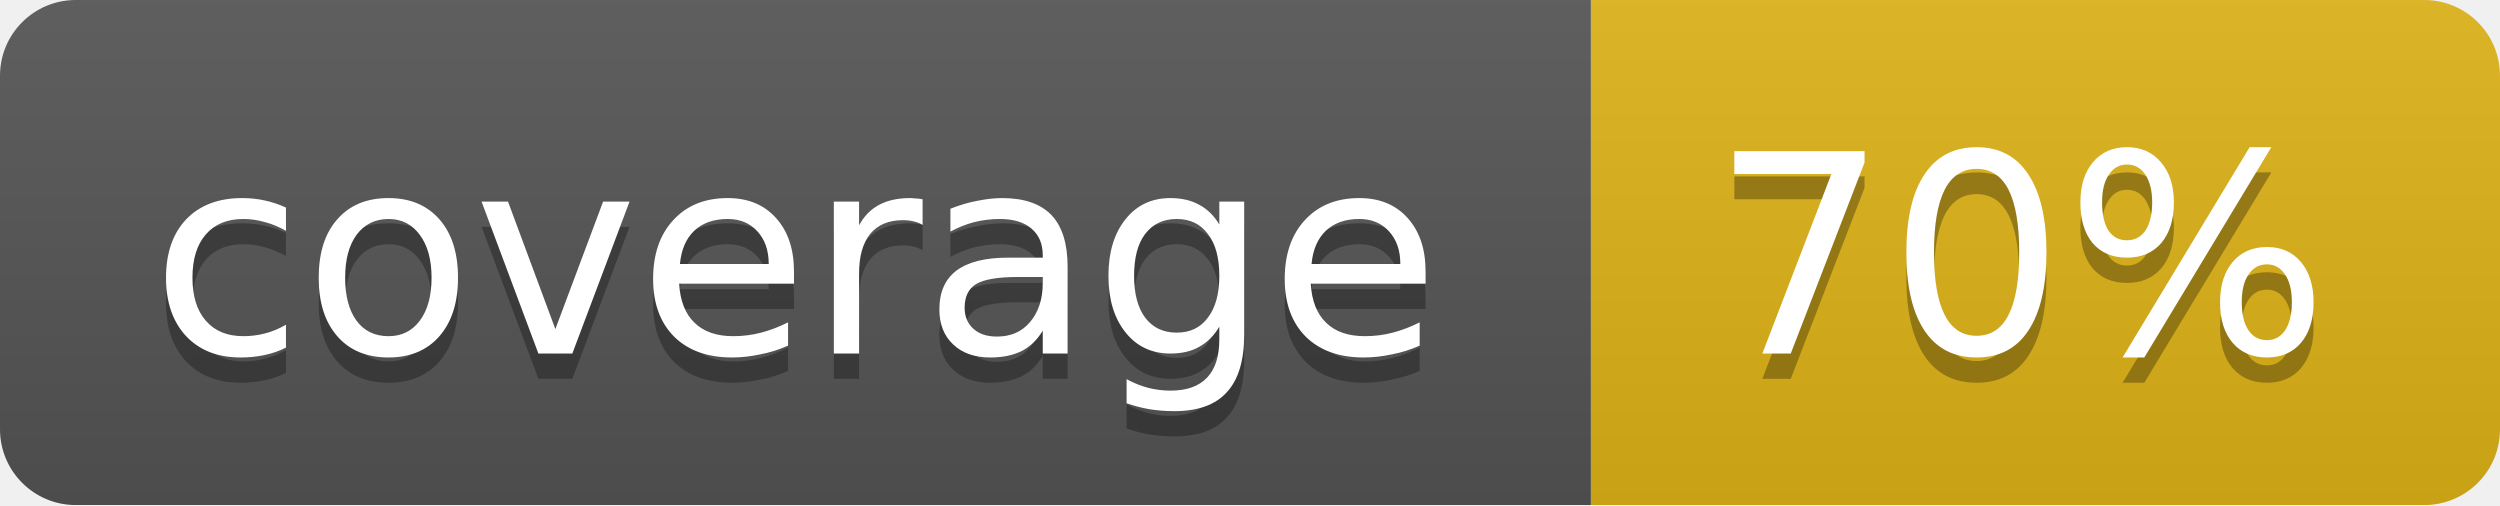
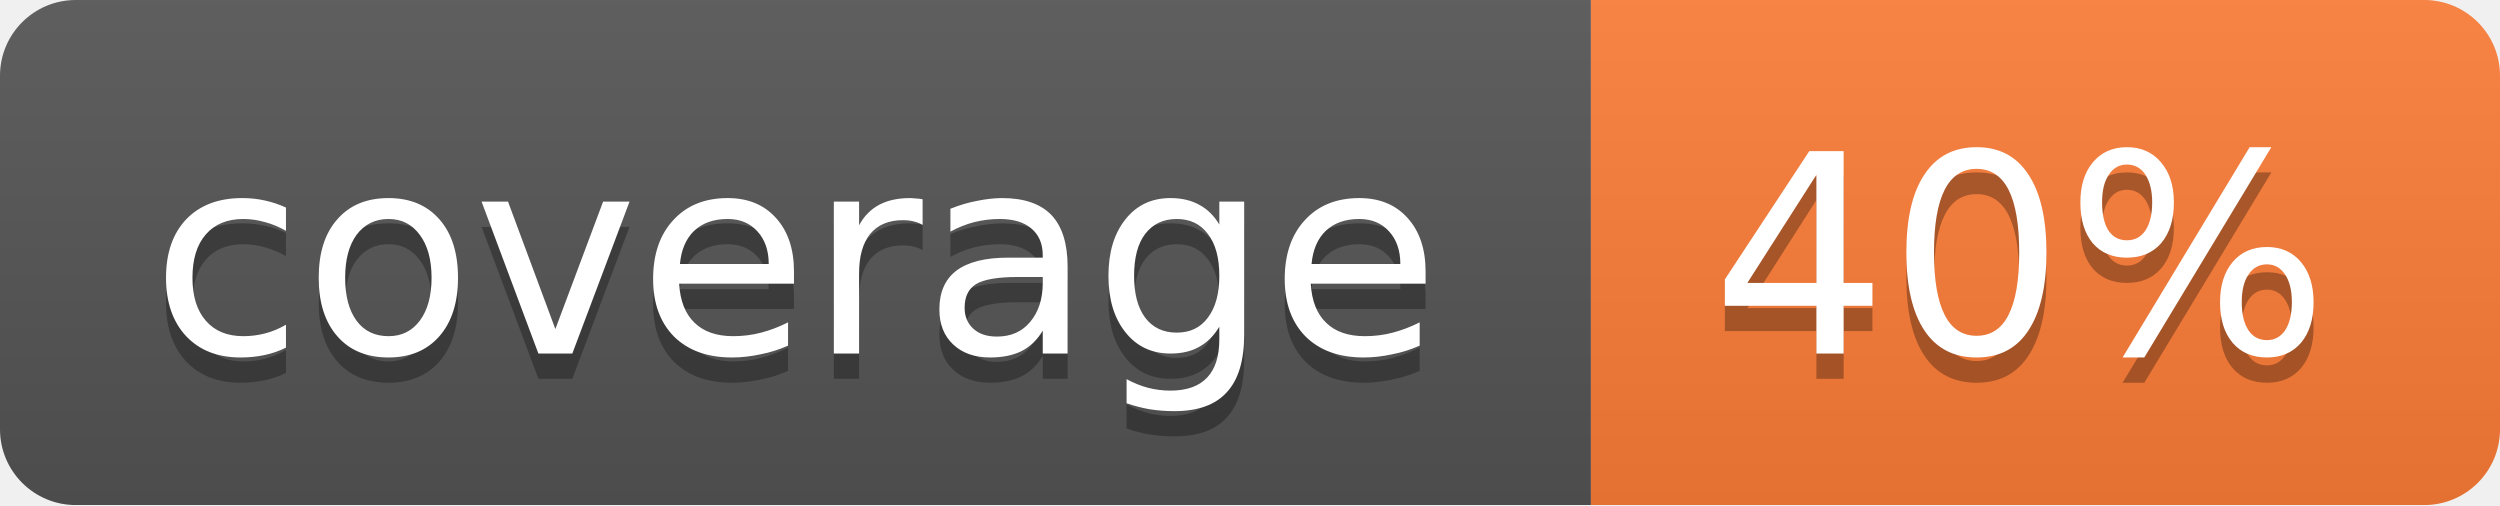
<svg xmlns="http://www.w3.org/2000/svg" width="99" height="20">
  <linearGradient id="b" x2="0" y2="100%">
    <stop offset="0" stop-color="#bbb" stop-opacity=".1" />
    <stop offset="1" stop-opacity=".1" />
  </linearGradient>
  <mask id="a">
    <rect width="99" height="20" rx="3" fill="#fff" />
  </mask>
  <g mask="url(#a)">
    <path fill="#555" d="M0 0h63v20H0z" />
-     <path fill="#dfb317" d="M63 0h36v20H63z" />
+     <path fill="#fe7d37" d="M63 0h36v20H63z" />
    <path fill="url(#b)" d="M0 0h99v20H0z" />
  </g>
  <g fill="#fff" text-anchor="middle" font-family="DejaVu Sans,Verdana,Geneva,sans-serif" font-size="11">
    <text x="31.5" y="15" fill="#010101" fill-opacity=".3">coverage</text>
    <text x="31.5" y="14">coverage</text>
-     <text x="80" y="15" fill="#010101" fill-opacity=".3">70%</text>
-     <text x="80" y="14">70%</text>
+     <text x="80" y="15" fill="#010101" fill-opacity=".3">40%</text>
+     <text x="80" y="14">40%</text>
  </g>
</svg>
